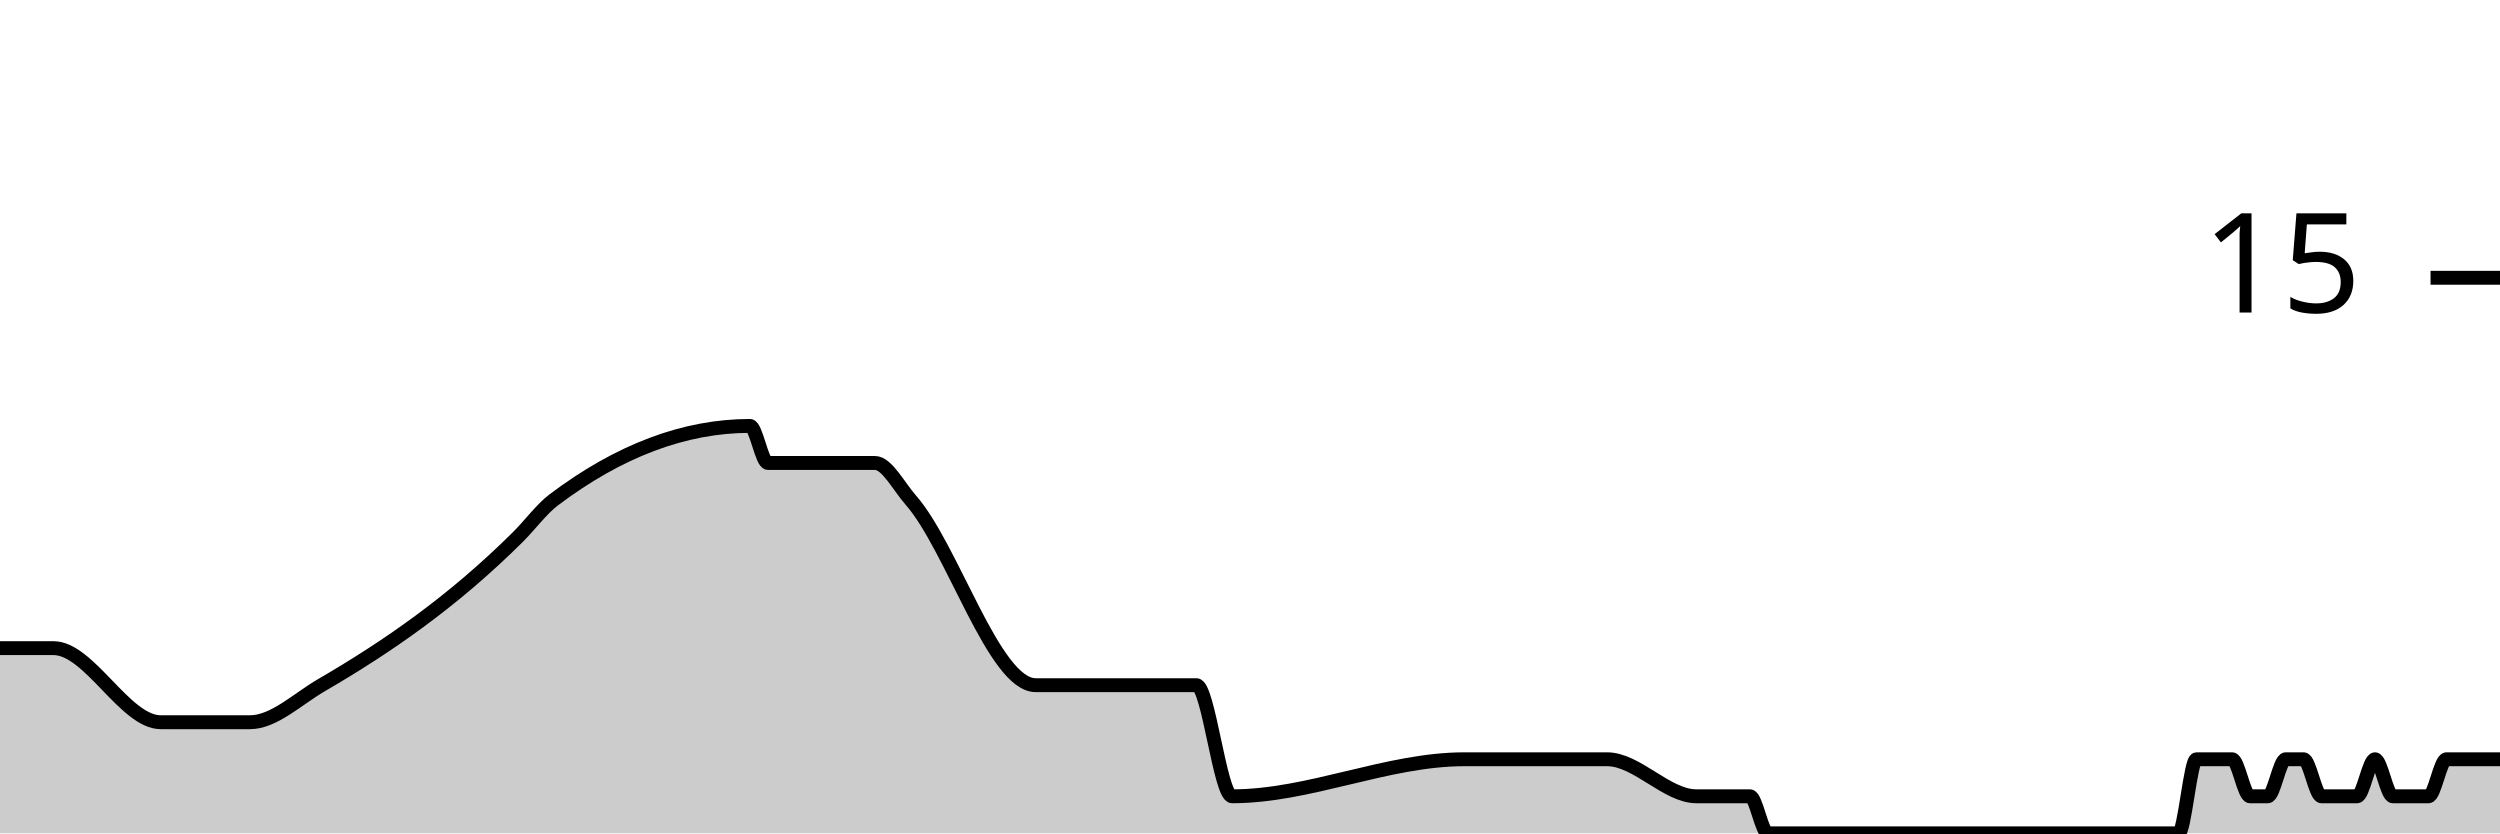
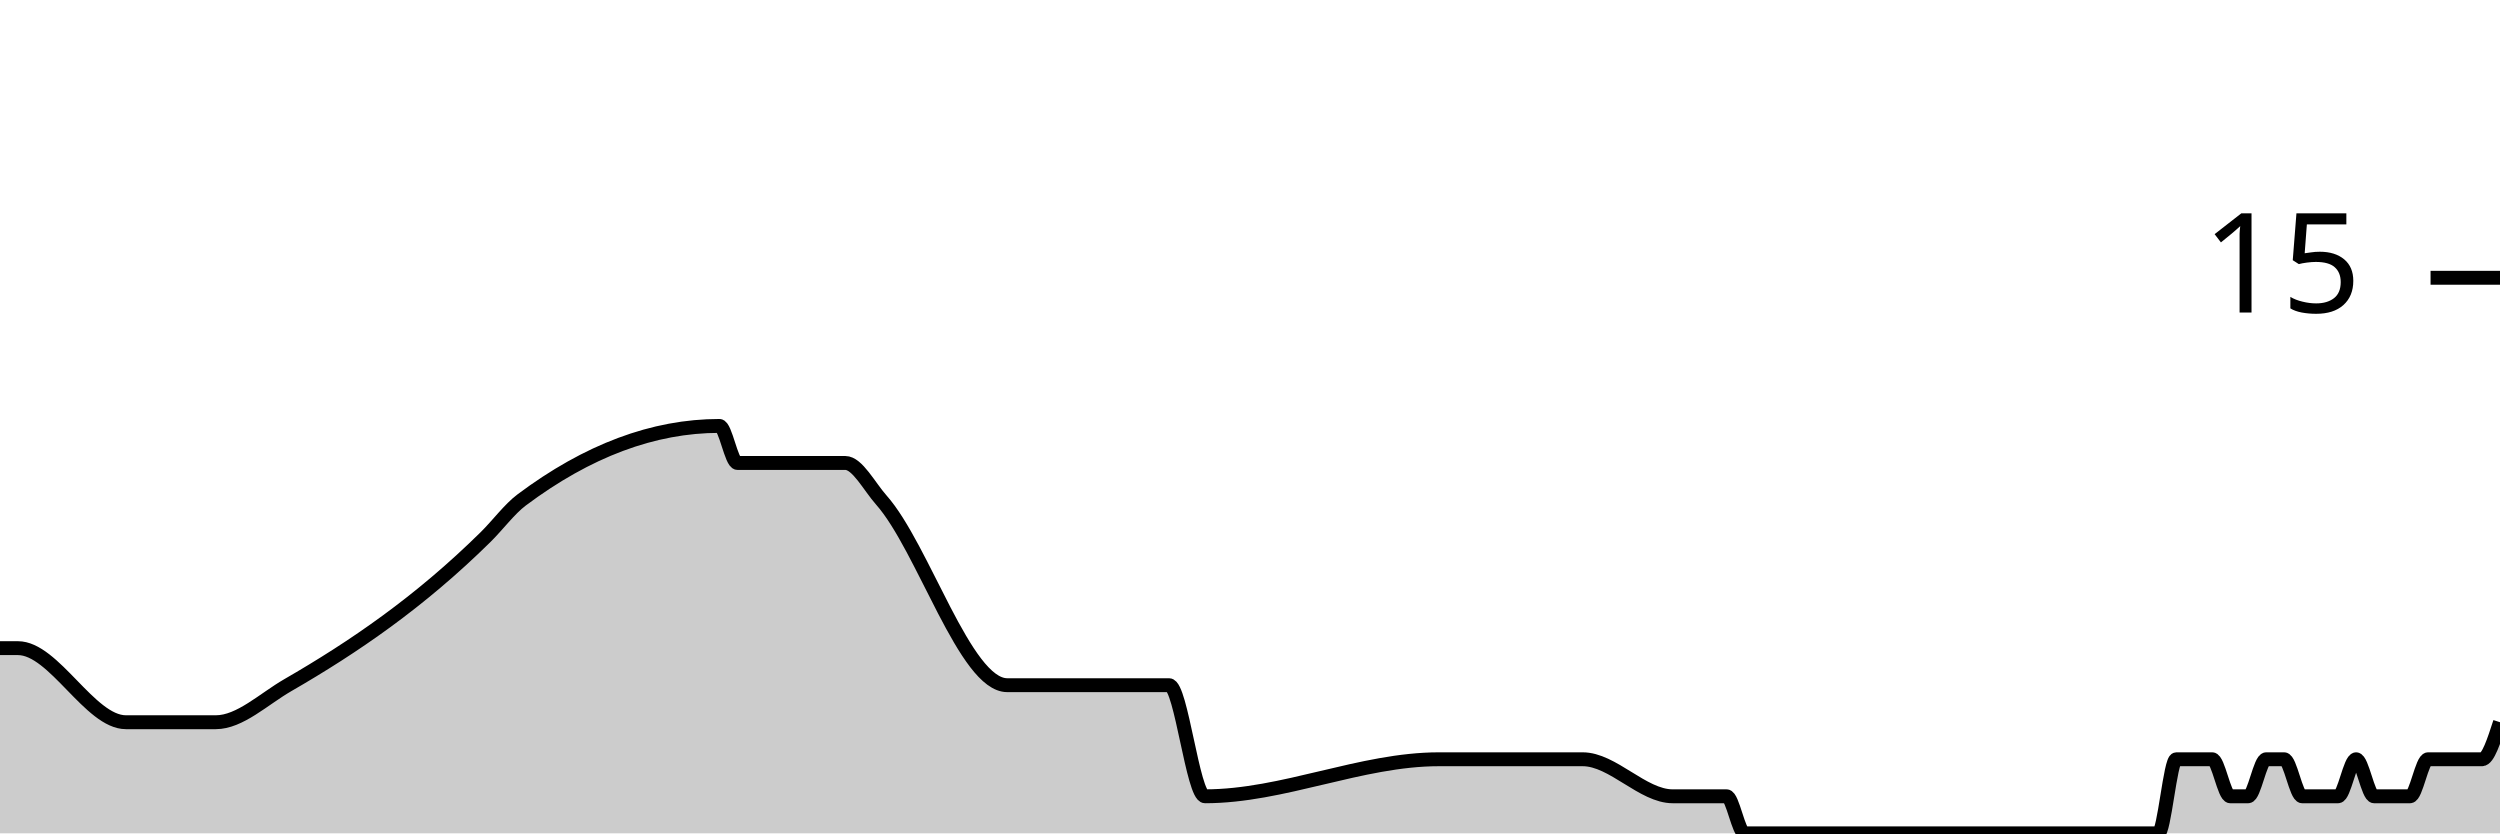
<svg xmlns="http://www.w3.org/2000/svg" viewBox="0 0 180 60">
  <g transform="translate(0,20)">
-     <path class="area" fill="rgba(0, 0, 0, 0.2)" d="M0,26.667C0.857,26.667,1.714,26.667,2.571,26.667C3,26.667,3.429,26.667,3.857,26.667C6.429,26.667,9,32,11.571,32C13.286,32,15,32,16.714,32C17.143,32,17.571,32,18,32C19.714,32,21.429,30.33,23.143,29.333C27.857,26.593,32.571,23.35,37.286,18.667C38.143,17.815,39,16.646,39.857,16C44.571,12.444,49.286,10.667,54,10.667C54.429,10.667,54.857,13.333,55.286,13.333C57.429,13.333,59.571,13.333,61.714,13.333C62.143,13.333,62.571,13.333,63,13.333C63.857,13.333,64.714,15.026,65.571,16C68.571,19.407,71.571,29.333,74.571,29.333C78.429,29.333,82.286,29.333,86.143,29.333C87,29.333,87.857,37.333,88.714,37.333C94.286,37.333,99.857,34.667,105.429,34.667C108,34.667,110.571,34.667,113.143,34.667C113.571,34.667,114,34.667,114.429,34.667C114.857,34.667,115.286,34.667,115.714,34.667C117.857,34.667,120,37.333,122.143,37.333C123,37.333,123.857,37.333,124.714,37.333C125.143,37.333,125.571,37.333,126,37.333C126.429,37.333,126.857,40,127.286,40C128.143,40,129,40,129.857,40C130.286,40,130.714,40,131.143,40C131.571,40,132,40,132.429,40C132.857,40,133.286,40,133.714,40C135.429,40,137.143,40,138.857,40C139.714,40,140.571,40,141.429,40C141.857,40,142.286,40,142.714,40C143.143,40,143.571,40,144,40C144.429,40,144.857,40,145.286,40C145.714,40,146.143,40,146.571,40C147,40,147.429,40,147.857,40C148.714,40,149.571,40,150.429,40C150.857,40,151.286,40,151.714,40C152.143,40,152.571,40,153,40C153.429,40,153.857,40,154.286,40C154.714,40,155.143,40,155.571,40C156,40,156.429,40,156.857,40C157.286,40,157.714,34.667,158.143,34.667C158.571,34.667,159,34.667,159.429,34.667C159.857,34.667,160.286,34.667,160.714,34.667C161.143,34.667,161.571,37.333,162,37.333C162.429,37.333,162.857,37.333,163.286,37.333C163.714,37.333,164.143,34.667,164.571,34.667C165,34.667,165.429,34.667,165.857,34.667C166.286,34.667,166.714,37.333,167.143,37.333C167.571,37.333,168,37.333,168.429,37.333C168.857,37.333,169.286,37.333,169.714,37.333C170.143,37.333,170.571,34.667,171,34.667C171.429,34.667,171.857,37.333,172.286,37.333C172.714,37.333,173.143,37.333,173.571,37.333C174,37.333,174.429,37.333,174.857,37.333C175.286,37.333,175.714,34.667,176.143,34.667C176.571,34.667,177,34.667,177.429,34.667C177.857,34.667,178.286,34.667,178.714,34.667C179.143,34.667,179.571,34.667,180,34.667L180,40C179.571,40,179.143,40,178.714,40C178.286,40,177.857,40,177.429,40C177,40,176.571,40,176.143,40C175.714,40,175.286,40,174.857,40C174.429,40,174,40,173.571,40C173.143,40,172.714,40,172.286,40C171.857,40,171.429,40,171,40C170.571,40,170.143,40,169.714,40C169.286,40,168.857,40,168.429,40C168,40,167.571,40,167.143,40C166.714,40,166.286,40,165.857,40C165.429,40,165,40,164.571,40C164.143,40,163.714,40,163.286,40C162.857,40,162.429,40,162,40C161.571,40,161.143,40,160.714,40C160.286,40,159.857,40,159.429,40C159,40,158.571,40,158.143,40C157.714,40,157.286,40,156.857,40C156.429,40,156,40,155.571,40C155.143,40,154.714,40,154.286,40C153.857,40,153.429,40,153,40C152.571,40,152.143,40,151.714,40C151.286,40,150.857,40,150.429,40C149.571,40,148.714,40,147.857,40C147.429,40,147,40,146.571,40C146.143,40,145.714,40,145.286,40C144.857,40,144.429,40,144,40C143.571,40,143.143,40,142.714,40C142.286,40,141.857,40,141.429,40C140.571,40,139.714,40,138.857,40C137.143,40,135.429,40,133.714,40C133.286,40,132.857,40,132.429,40C132,40,131.571,40,131.143,40C130.714,40,130.286,40,129.857,40C129,40,128.143,40,127.286,40C126.857,40,126.429,40,126,40C125.571,40,125.143,40,124.714,40C123.857,40,123,40,122.143,40C120,40,117.857,40,115.714,40C115.286,40,114.857,40,114.429,40C114,40,113.571,40,113.143,40C110.571,40,108,40,105.429,40C99.857,40,94.286,40,88.714,40C87.857,40,87,40,86.143,40C82.286,40,78.429,40,74.571,40C71.571,40,68.571,40,65.571,40C64.714,40,63.857,40,63,40C62.571,40,62.143,40,61.714,40C59.571,40,57.429,40,55.286,40C54.857,40,54.429,40,54,40C49.286,40,44.571,40,39.857,40C39,40,38.143,40,37.286,40C32.571,40,27.857,40,23.143,40C21.429,40,19.714,40,18,40C17.571,40,17.143,40,16.714,40C15,40,13.286,40,11.571,40C9,40,6.429,40,3.857,40C3.429,40,3,40,2.571,40C1.714,40,0.857,40,0,40Z" />
-     <path class="line" stroke="black" fill="none" d="M0,26.667C0.857,26.667,1.714,26.667,2.571,26.667C3,26.667,3.429,26.667,3.857,26.667C6.429,26.667,9,32,11.571,32C13.286,32,15,32,16.714,32C17.143,32,17.571,32,18,32C19.714,32,21.429,30.33,23.143,29.333C27.857,26.593,32.571,23.35,37.286,18.667C38.143,17.815,39,16.646,39.857,16C44.571,12.444,49.286,10.667,54,10.667C54.429,10.667,54.857,13.333,55.286,13.333C57.429,13.333,59.571,13.333,61.714,13.333C62.143,13.333,62.571,13.333,63,13.333C63.857,13.333,64.714,15.026,65.571,16C68.571,19.407,71.571,29.333,74.571,29.333C78.429,29.333,82.286,29.333,86.143,29.333C87,29.333,87.857,37.333,88.714,37.333C94.286,37.333,99.857,34.667,105.429,34.667C108,34.667,110.571,34.667,113.143,34.667C113.571,34.667,114,34.667,114.429,34.667C114.857,34.667,115.286,34.667,115.714,34.667C117.857,34.667,120,37.333,122.143,37.333C123,37.333,123.857,37.333,124.714,37.333C125.143,37.333,125.571,37.333,126,37.333C126.429,37.333,126.857,40,127.286,40C128.143,40,129,40,129.857,40C130.286,40,130.714,40,131.143,40C131.571,40,132,40,132.429,40C132.857,40,133.286,40,133.714,40C135.429,40,137.143,40,138.857,40C139.714,40,140.571,40,141.429,40C141.857,40,142.286,40,142.714,40C143.143,40,143.571,40,144,40C144.429,40,144.857,40,145.286,40C145.714,40,146.143,40,146.571,40C147,40,147.429,40,147.857,40C148.714,40,149.571,40,150.429,40C150.857,40,151.286,40,151.714,40C152.143,40,152.571,40,153,40C153.429,40,153.857,40,154.286,40C154.714,40,155.143,40,155.571,40C156,40,156.429,40,156.857,40C157.286,40,157.714,34.667,158.143,34.667C158.571,34.667,159,34.667,159.429,34.667C159.857,34.667,160.286,34.667,160.714,34.667C161.143,34.667,161.571,37.333,162,37.333C162.429,37.333,162.857,37.333,163.286,37.333C163.714,37.333,164.143,34.667,164.571,34.667C165,34.667,165.429,34.667,165.857,34.667C166.286,34.667,166.714,37.333,167.143,37.333C167.571,37.333,168,37.333,168.429,37.333C168.857,37.333,169.286,37.333,169.714,37.333C170.143,37.333,170.571,34.667,171,34.667C171.429,34.667,171.857,37.333,172.286,37.333C172.714,37.333,173.143,37.333,173.571,37.333C174,37.333,174.429,37.333,174.857,37.333C175.286,37.333,175.714,34.667,176.143,34.667C176.571,34.667,177,34.667,177.429,34.667C177.857,34.667,178.286,34.667,178.714,34.667C179.143,34.667,179.571,34.667,180,34.667" />
+     <path class="area" fill="rgba(0, 0, 0, 0.2)" d="M0,26.667C0.432,26.667,0.863,26.667,1.295,26.667C3.885,26.667,6.475,32,9.065,32C10.791,32,12.518,32,14.245,32C14.676,32,15.108,32,15.54,32C17.266,32,18.993,30.33,20.719,29.333C25.468,26.593,30.216,23.35,34.964,18.667C35.827,17.815,36.691,16.646,37.554,16C42.302,12.444,47.05,10.667,51.799,10.667C52.23,10.667,52.662,13.333,53.094,13.333C55.252,13.333,57.41,13.333,59.568,13.333C60,13.333,60.432,13.333,60.863,13.333C61.727,13.333,62.59,15.026,63.453,16C66.475,19.407,69.496,29.333,72.518,29.333C76.403,29.333,80.288,29.333,84.173,29.333C85.036,29.333,85.899,37.333,86.763,37.333C92.374,37.333,97.986,34.667,103.597,34.667C106.187,34.667,108.777,34.667,111.367,34.667C111.799,34.667,112.23,34.667,112.662,34.667C113.094,34.667,113.525,34.667,113.957,34.667C116.115,34.667,118.273,37.333,120.432,37.333C121.295,37.333,122.158,37.333,123.022,37.333C123.453,37.333,123.885,37.333,124.317,37.333C124.748,37.333,125.18,40,125.612,40C126.475,40,127.338,40,128.201,40C128.633,40,129.065,40,129.496,40C129.928,40,130.36,40,130.791,40C131.223,40,131.655,40,132.086,40C133.813,40,135.54,40,137.266,40C138.129,40,138.993,40,139.856,40C140.288,40,140.719,40,141.151,40C141.583,40,142.014,40,142.446,40C142.878,40,143.309,40,143.741,40C144.173,40,144.604,40,145.036,40C145.468,40,145.899,40,146.331,40C147.194,40,148.058,40,148.921,40C149.353,40,149.784,40,150.216,40C150.647,40,151.079,40,151.511,40C151.942,40,152.374,40,152.806,40C153.237,40,153.669,40,154.101,40C154.532,40,154.964,40,155.396,40C155.827,40,156.259,34.667,156.691,34.667C157.122,34.667,157.554,34.667,157.986,34.667C158.417,34.667,158.849,34.667,159.281,34.667C159.712,34.667,160.144,37.333,160.576,37.333C161.007,37.333,161.439,37.333,161.871,37.333C162.302,37.333,162.734,34.667,163.165,34.667C163.597,34.667,164.029,34.667,164.46,34.667C164.892,34.667,165.324,37.333,165.755,37.333C166.187,37.333,166.619,37.333,167.05,37.333C167.482,37.333,167.914,37.333,168.345,37.333C168.777,37.333,169.209,34.667,169.64,34.667C170.072,34.667,170.504,37.333,170.935,37.333C171.367,37.333,171.799,37.333,172.23,37.333C172.662,37.333,173.094,37.333,173.525,37.333C173.957,37.333,174.388,34.667,174.82,34.667C175.252,34.667,175.683,34.667,176.115,34.667C176.547,34.667,176.978,34.667,177.41,34.667C177.842,34.667,178.273,34.667,178.705,34.667C179.137,34.667,179.568,33.333,180,32L180,40C179.568,40,179.137,40,178.705,40C178.273,40,177.842,40,177.41,40C176.978,40,176.547,40,176.115,40C175.683,40,175.252,40,174.82,40C174.388,40,173.957,40,173.525,40C173.094,40,172.662,40,172.23,40C171.799,40,171.367,40,170.935,40C170.504,40,170.072,40,169.64,40C169.209,40,168.777,40,168.345,40C167.914,40,167.482,40,167.05,40C166.619,40,166.187,40,165.755,40C165.324,40,164.892,40,164.46,40C164.029,40,163.597,40,163.165,40C162.734,40,162.302,40,161.871,40C161.439,40,161.007,40,160.576,40C160.144,40,159.712,40,159.281,40C158.849,40,158.417,40,157.986,40C157.554,40,157.122,40,156.691,40C156.259,40,155.827,40,155.396,40C154.964,40,154.532,40,154.101,40C153.669,40,153.237,40,152.806,40C152.374,40,151.942,40,151.511,40C151.079,40,150.647,40,150.216,40C149.784,40,149.353,40,148.921,40C148.058,40,147.194,40,146.331,40C145.899,40,145.468,40,145.036,40C144.604,40,144.173,40,143.741,40C143.309,40,142.878,40,142.446,40C142.014,40,141.583,40,141.151,40C140.719,40,140.288,40,139.856,40C138.993,40,138.129,40,137.266,40C135.54,40,133.813,40,132.086,40C131.655,40,131.223,40,130.791,40C130.36,40,129.928,40,129.496,40C129.065,40,128.633,40,128.201,40C127.338,40,126.475,40,125.612,40C125.18,40,124.748,40,124.317,40C123.885,40,123.453,40,123.022,40C122.158,40,121.295,40,120.432,40C118.273,40,116.115,40,113.957,40C113.525,40,113.094,40,112.662,40C112.23,40,111.799,40,111.367,40C108.777,40,106.187,40,103.597,40C97.986,40,92.374,40,86.763,40C85.899,40,85.036,40,84.173,40C80.288,40,76.403,40,72.518,40C69.496,40,66.475,40,63.453,40C62.59,40,61.727,40,60.863,40C60.432,40,60,40,59.568,40C57.41,40,55.252,40,53.094,40C52.662,40,52.23,40,51.799,40C47.05,40,42.302,40,37.554,40C36.691,40,35.827,40,34.964,40C30.216,40,25.468,40,20.719,40C18.993,40,17.266,40,15.54,40C15.108,40,14.676,40,14.245,40C12.518,40,10.791,40,9.065,40C6.475,40,3.885,40,1.295,40C0.863,40,0.432,40,0,40Z" />
+     <path class="line" stroke="black" fill="none" d="M0,26.667C0.432,26.667,0.863,26.667,1.295,26.667C3.885,26.667,6.475,32,9.065,32C10.791,32,12.518,32,14.245,32C14.676,32,15.108,32,15.54,32C17.266,32,18.993,30.33,20.719,29.333C25.468,26.593,30.216,23.35,34.964,18.667C35.827,17.815,36.691,16.646,37.554,16C42.302,12.444,47.05,10.667,51.799,10.667C52.23,10.667,52.662,13.333,53.094,13.333C55.252,13.333,57.41,13.333,59.568,13.333C60,13.333,60.432,13.333,60.863,13.333C61.727,13.333,62.59,15.026,63.453,16C66.475,19.407,69.496,29.333,72.518,29.333C76.403,29.333,80.288,29.333,84.173,29.333C85.036,29.333,85.899,37.333,86.763,37.333C92.374,37.333,97.986,34.667,103.597,34.667C106.187,34.667,108.777,34.667,111.367,34.667C111.799,34.667,112.23,34.667,112.662,34.667C113.094,34.667,113.525,34.667,113.957,34.667C116.115,34.667,118.273,37.333,120.432,37.333C121.295,37.333,122.158,37.333,123.022,37.333C123.453,37.333,123.885,37.333,124.317,37.333C124.748,37.333,125.18,40,125.612,40C126.475,40,127.338,40,128.201,40C128.633,40,129.065,40,129.496,40C129.928,40,130.36,40,130.791,40C131.223,40,131.655,40,132.086,40C133.813,40,135.54,40,137.266,40C138.129,40,138.993,40,139.856,40C140.288,40,140.719,40,141.151,40C141.583,40,142.014,40,142.446,40C142.878,40,143.309,40,143.741,40C144.173,40,144.604,40,145.036,40C145.468,40,145.899,40,146.331,40C147.194,40,148.058,40,148.921,40C149.353,40,149.784,40,150.216,40C150.647,40,151.079,40,151.511,40C151.942,40,152.374,40,152.806,40C153.237,40,153.669,40,154.101,40C154.532,40,154.964,40,155.396,40C155.827,40,156.259,34.667,156.691,34.667C157.122,34.667,157.554,34.667,157.986,34.667C158.417,34.667,158.849,34.667,159.281,34.667C159.712,34.667,160.144,37.333,160.576,37.333C161.007,37.333,161.439,37.333,161.871,37.333C162.302,37.333,162.734,34.667,163.165,34.667C163.597,34.667,164.029,34.667,164.46,34.667C164.892,34.667,165.324,37.333,165.755,37.333C166.187,37.333,166.619,37.333,167.05,37.333C167.482,37.333,167.914,37.333,168.345,37.333C168.777,37.333,169.209,34.667,169.64,34.667C170.072,34.667,170.504,37.333,170.935,37.333C171.367,37.333,171.799,37.333,172.23,37.333C172.662,37.333,173.094,37.333,173.525,37.333C173.957,37.333,174.388,34.667,174.82,34.667C175.252,34.667,175.683,34.667,176.115,34.667C176.547,34.667,176.978,34.667,177.41,34.667C177.842,34.667,178.273,34.667,178.705,34.667C179.137,34.667,179.568,33.333,180,32" />
    <path class="axis-ceiling" stroke-width="1" stroke="black" fill="none" d="M175,0L180,0" />
    <text class="axis-ceiling-label" font-family="sans-serif" text-anchor="end" font-size="10px" x="170" y="2.5">15</text>
  </g>
</svg>
